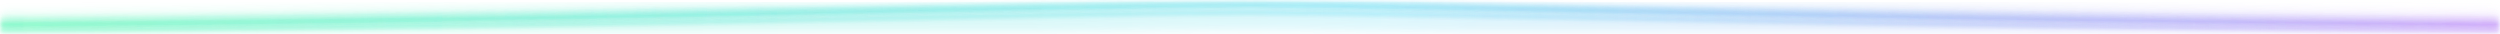
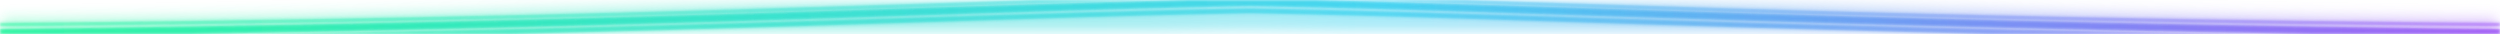
<svg xmlns="http://www.w3.org/2000/svg" width="3000" height="40" viewBox="0 0 3000 40">
  <defs>
    <linearGradient id="g" x1="0" y1="0" x2="1" y2="0">
-       <stop offset="0" stop-color="#22f59a" stop-opacity="0.55" />
-       <stop offset="0.55" stop-color="#3fd2f0" stop-opacity="0.5" />
-       <stop offset="1" stop-color="#a24ef5" stop-opacity="0.5" />
+       <stop offset="0" stop-color="#22f59a" stop-opacity="1" />
+       <stop offset="0.55" stop-color="#3fd2f0" stop-opacity="1" />
+       <stop offset="1" stop-color="#a24ef5" stop-opacity="1" />
    </linearGradient>
    <filter id="soft" x="-40%" y="-40%" width="180%" height="180%">
-       <feGaussianBlur stdDeviation="7" />
+       <feGaussianBlur stdDeviation="9" />
    </filter>
    <filter id="ribbon" x="-40%" y="-40%" width="180%" height="180%">
-       <feGaussianBlur stdDeviation="2.5" />
+       <feGaussianBlur stdDeviation="2.2" />
    </filter>
  </defs>
-   <path d="M -60 42 C 700 36 1150 16 1500 14 C 1850 16 2300 36 3060 42" fill="none" stroke="url(#g)" stroke-width="46" opacity="0.35" filter="url(#soft)" />
-   <path d="M -60 30 C 750 24 1180 8 1500 6 C 1820 8 2250 24 3060 30" fill="none" stroke="url(#g)" stroke-width="7" opacity="0.85" filter="url(#ribbon)" />
-   <path d="M -60 37 C 750 32 1180 17 1500 15 C 1820 17 2250 32 3060 37" fill="none" stroke="url(#g)" stroke-width="4.5" opacity="0.7" filter="url(#ribbon)" />
-   <path d="M -60 23 C 800 17 1200 3 1500 1 C 1800 3 2200 17 3060 23" fill="none" stroke="url(#g)" stroke-width="3" opacity="0.5" filter="url(#ribbon)" />
+   <path d="M -60 52 C 700 46 1150 18 1500 12 C 1850 18 2300 46 3060 52" fill="none" stroke="url(#g)" stroke-width="52" opacity="0.45" filter="url(#soft)" />
+   <path d="M -60 40 C 750 32 1180 8 1500 3 C 1820 8 2250 32 3060 40" fill="none" stroke="url(#g)" stroke-width="9" opacity="0.95" filter="url(#ribbon)" />
+   <path d="M -60 48 C 750 42 1180 18 1500 13 C 1820 18 2250 42 3060 48" fill="none" stroke="url(#g)" stroke-width="6" opacity="0.85" filter="url(#ribbon)" />
+   <path d="M -60 30 C 800 24 1200 -1 1500 -4 C 1800 -1 2200 24 3060 30" fill="none" stroke="url(#g)" stroke-width="4" opacity="0.7" filter="url(#ribbon)" />
</svg>
